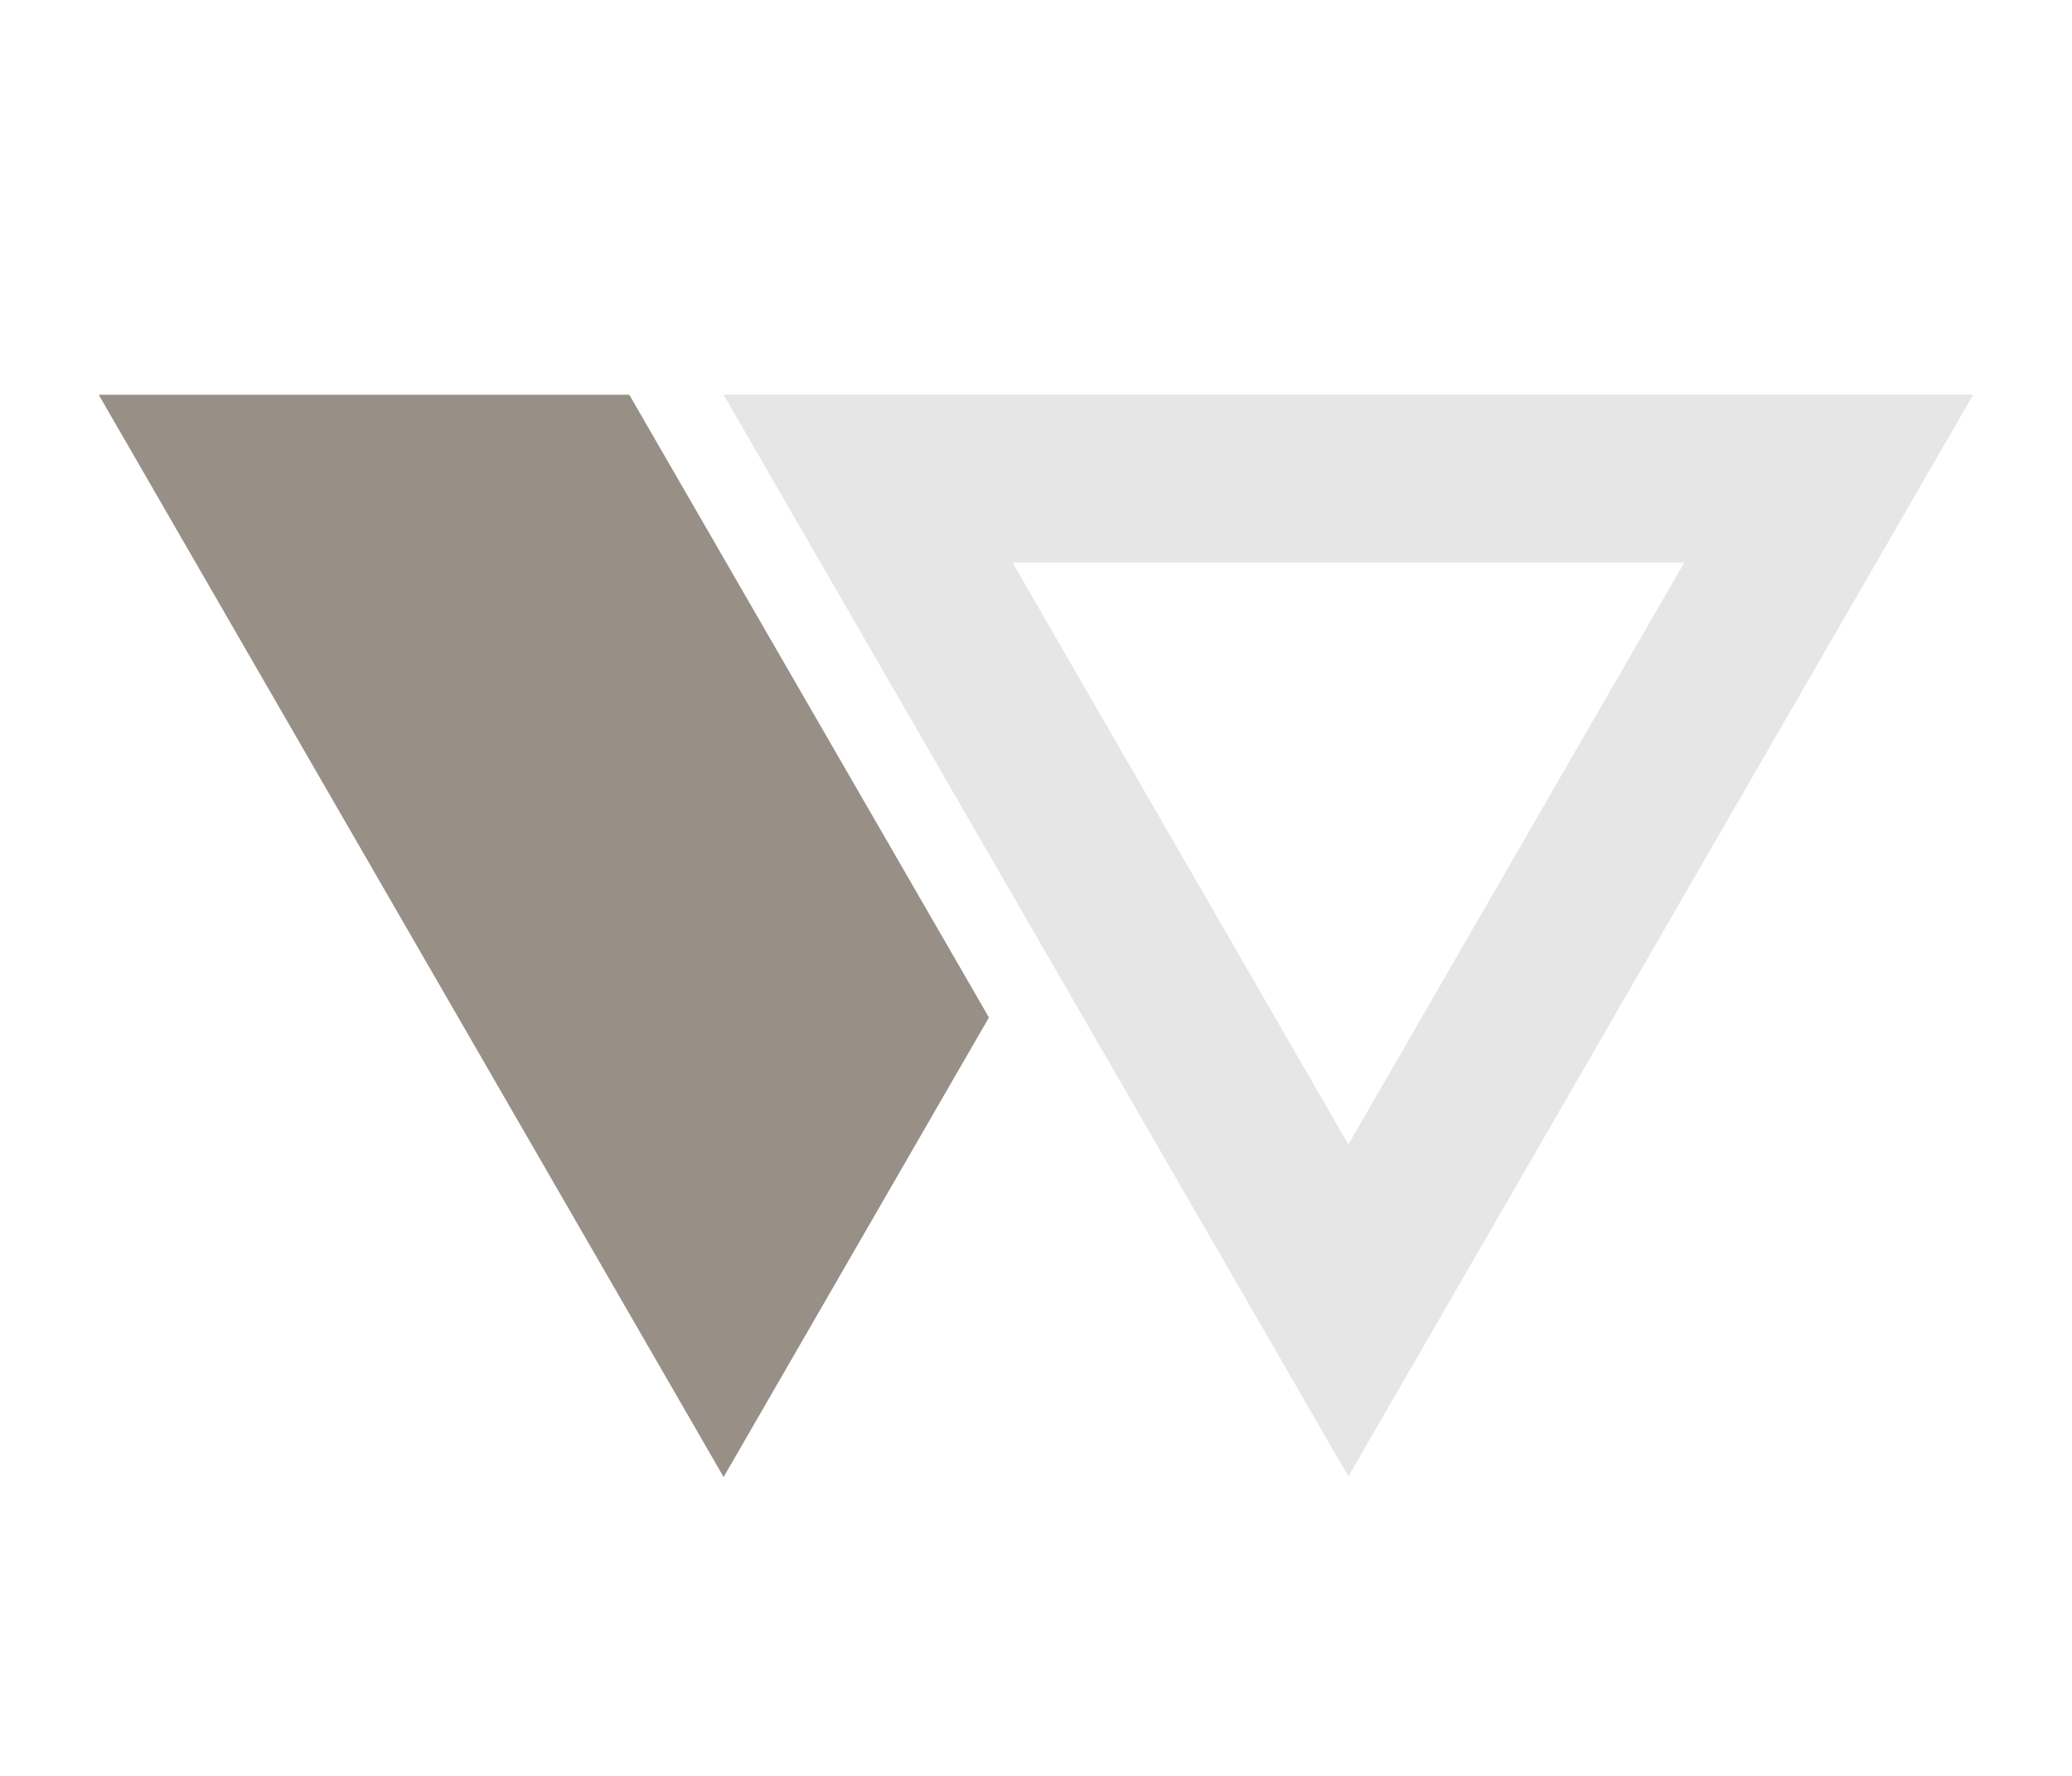
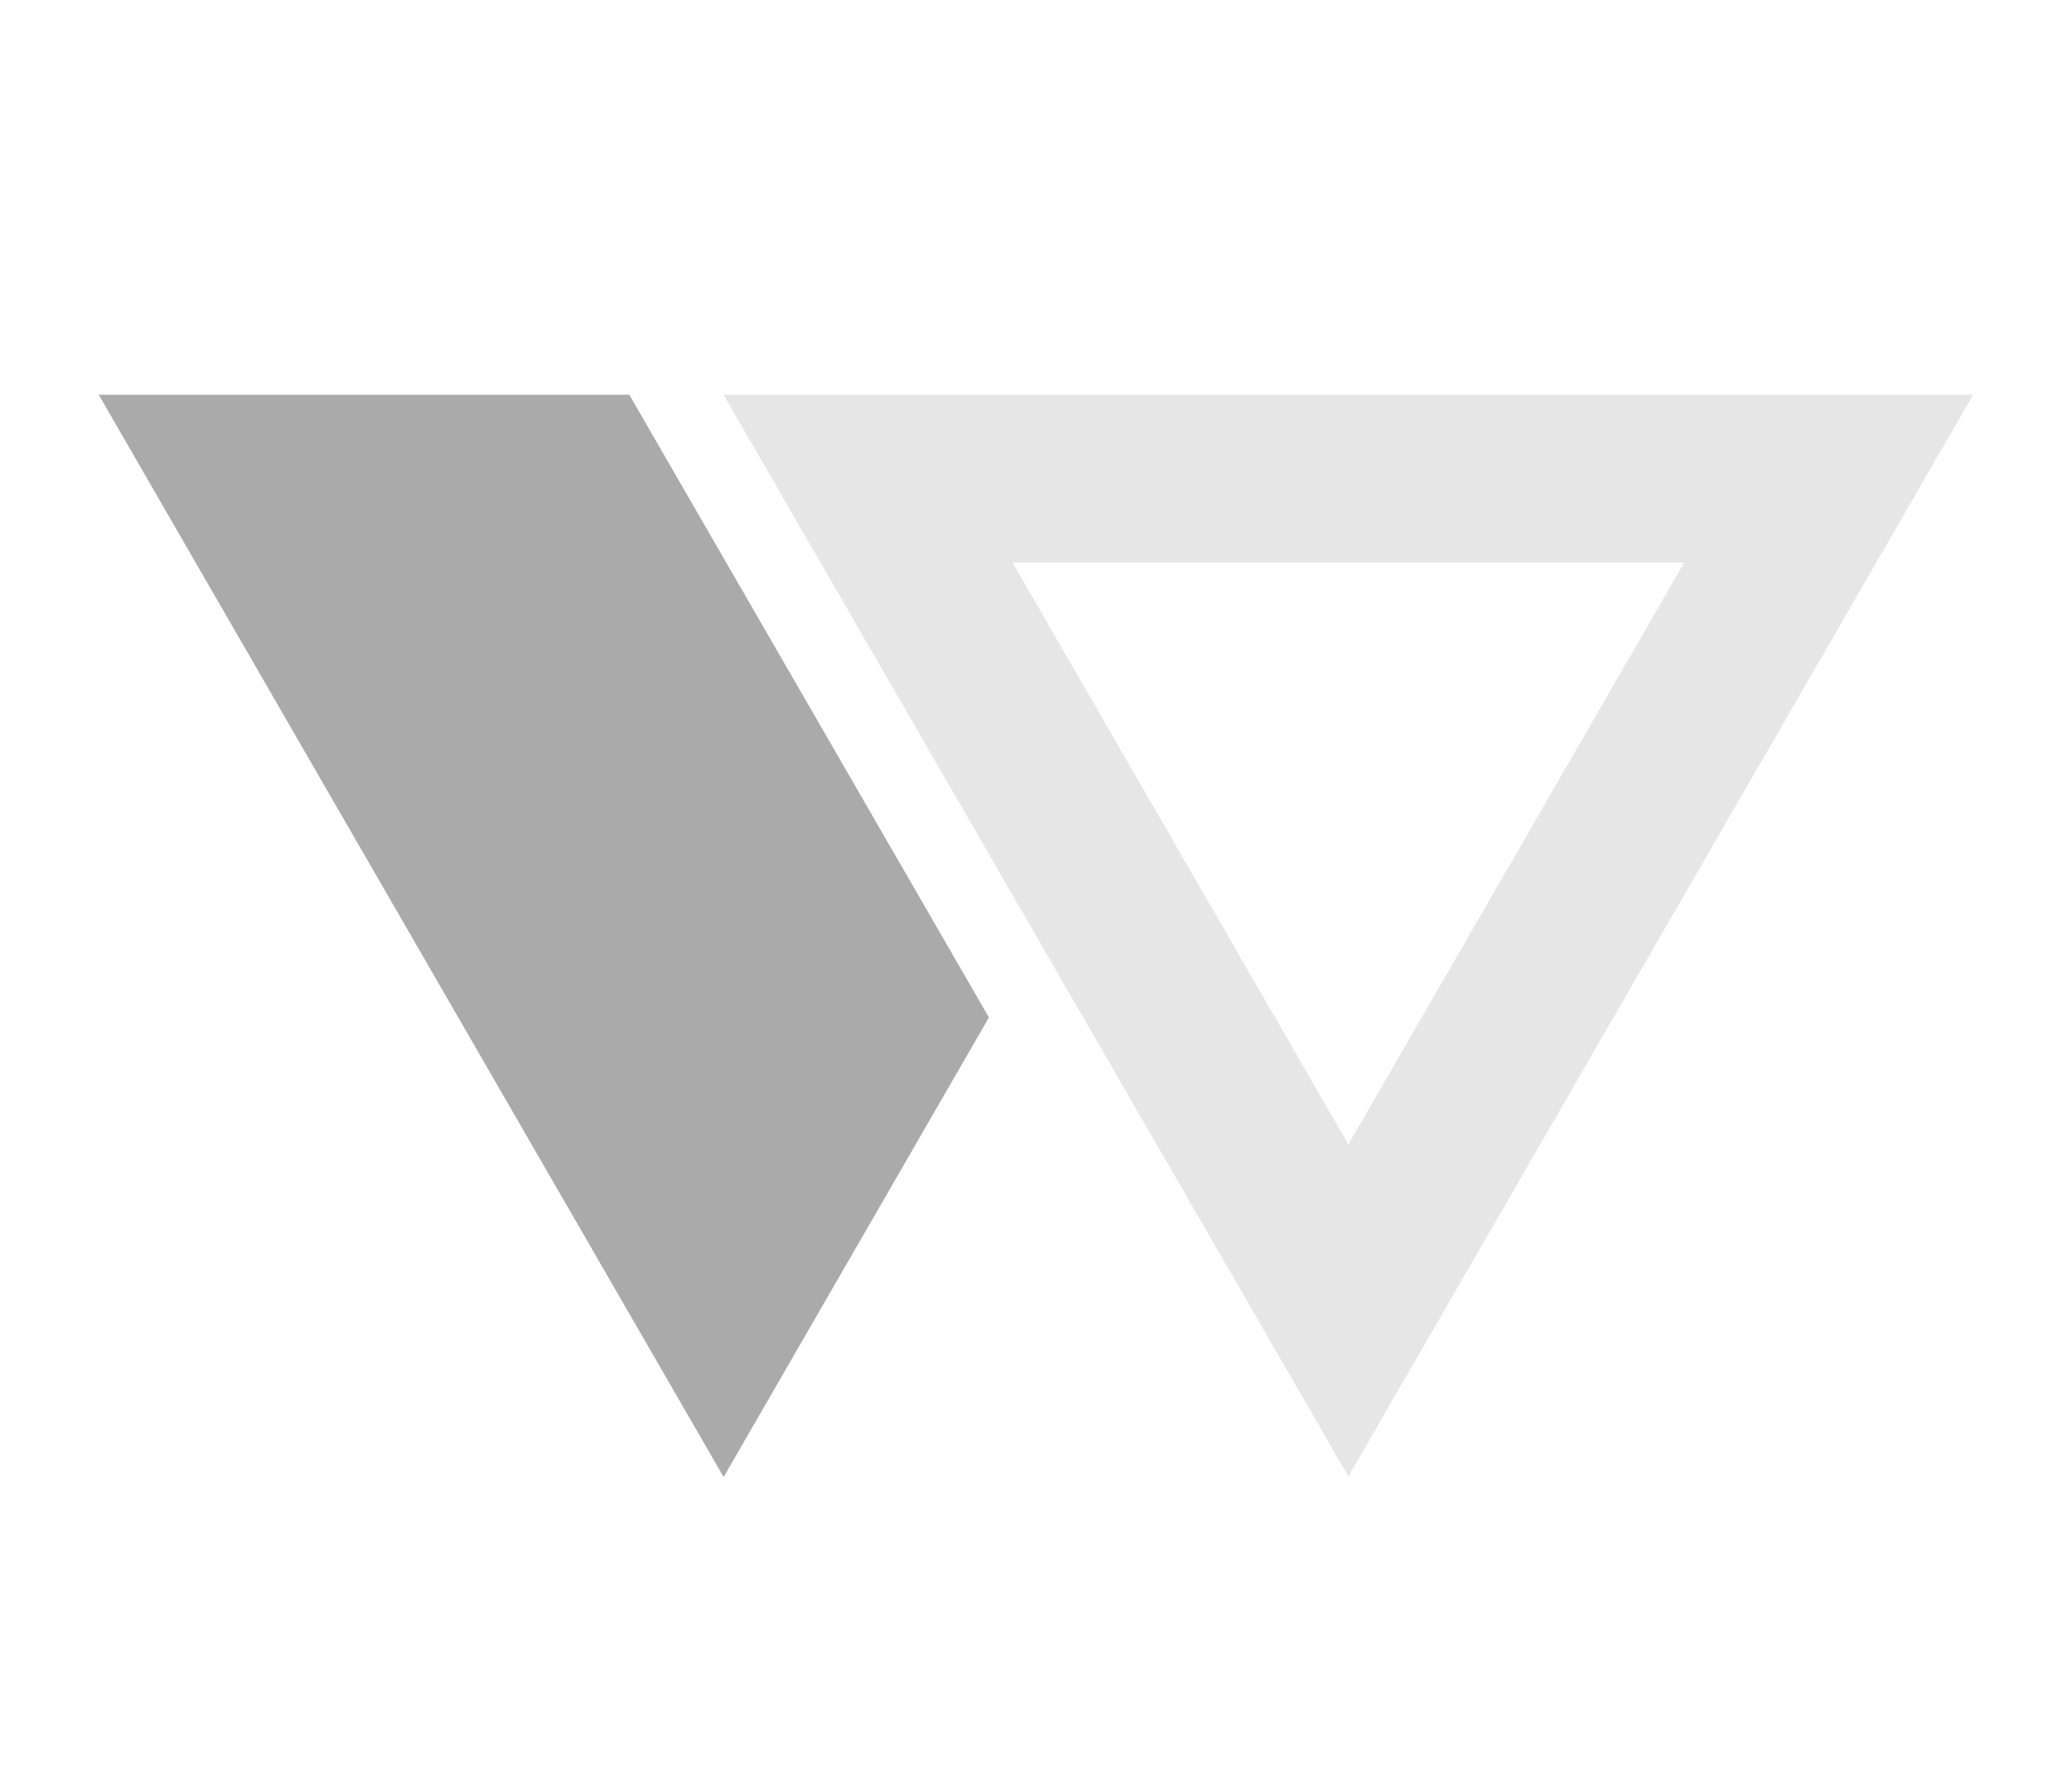
<svg xmlns="http://www.w3.org/2000/svg" width="42" height="36" version="1.1" viewBox="0 0 21 18">
-   <path d="m1 4 6.334 10.971 2.689-4.658-3.645-6.312h-5.379z" fill="#988f86" />
+   <path d="m1 4 6.334 10.971 2.689-4.658-3.645-6.312h-5.379z" fill="#aaaaaa" />
  <path d="m7.333 4 6.333 10.965 6.333-10.965h-12.667zm2.929 1.702h6.808l-3.404 5.898-3.404-5.898z" fill="#e6e6e6" />
</svg>
